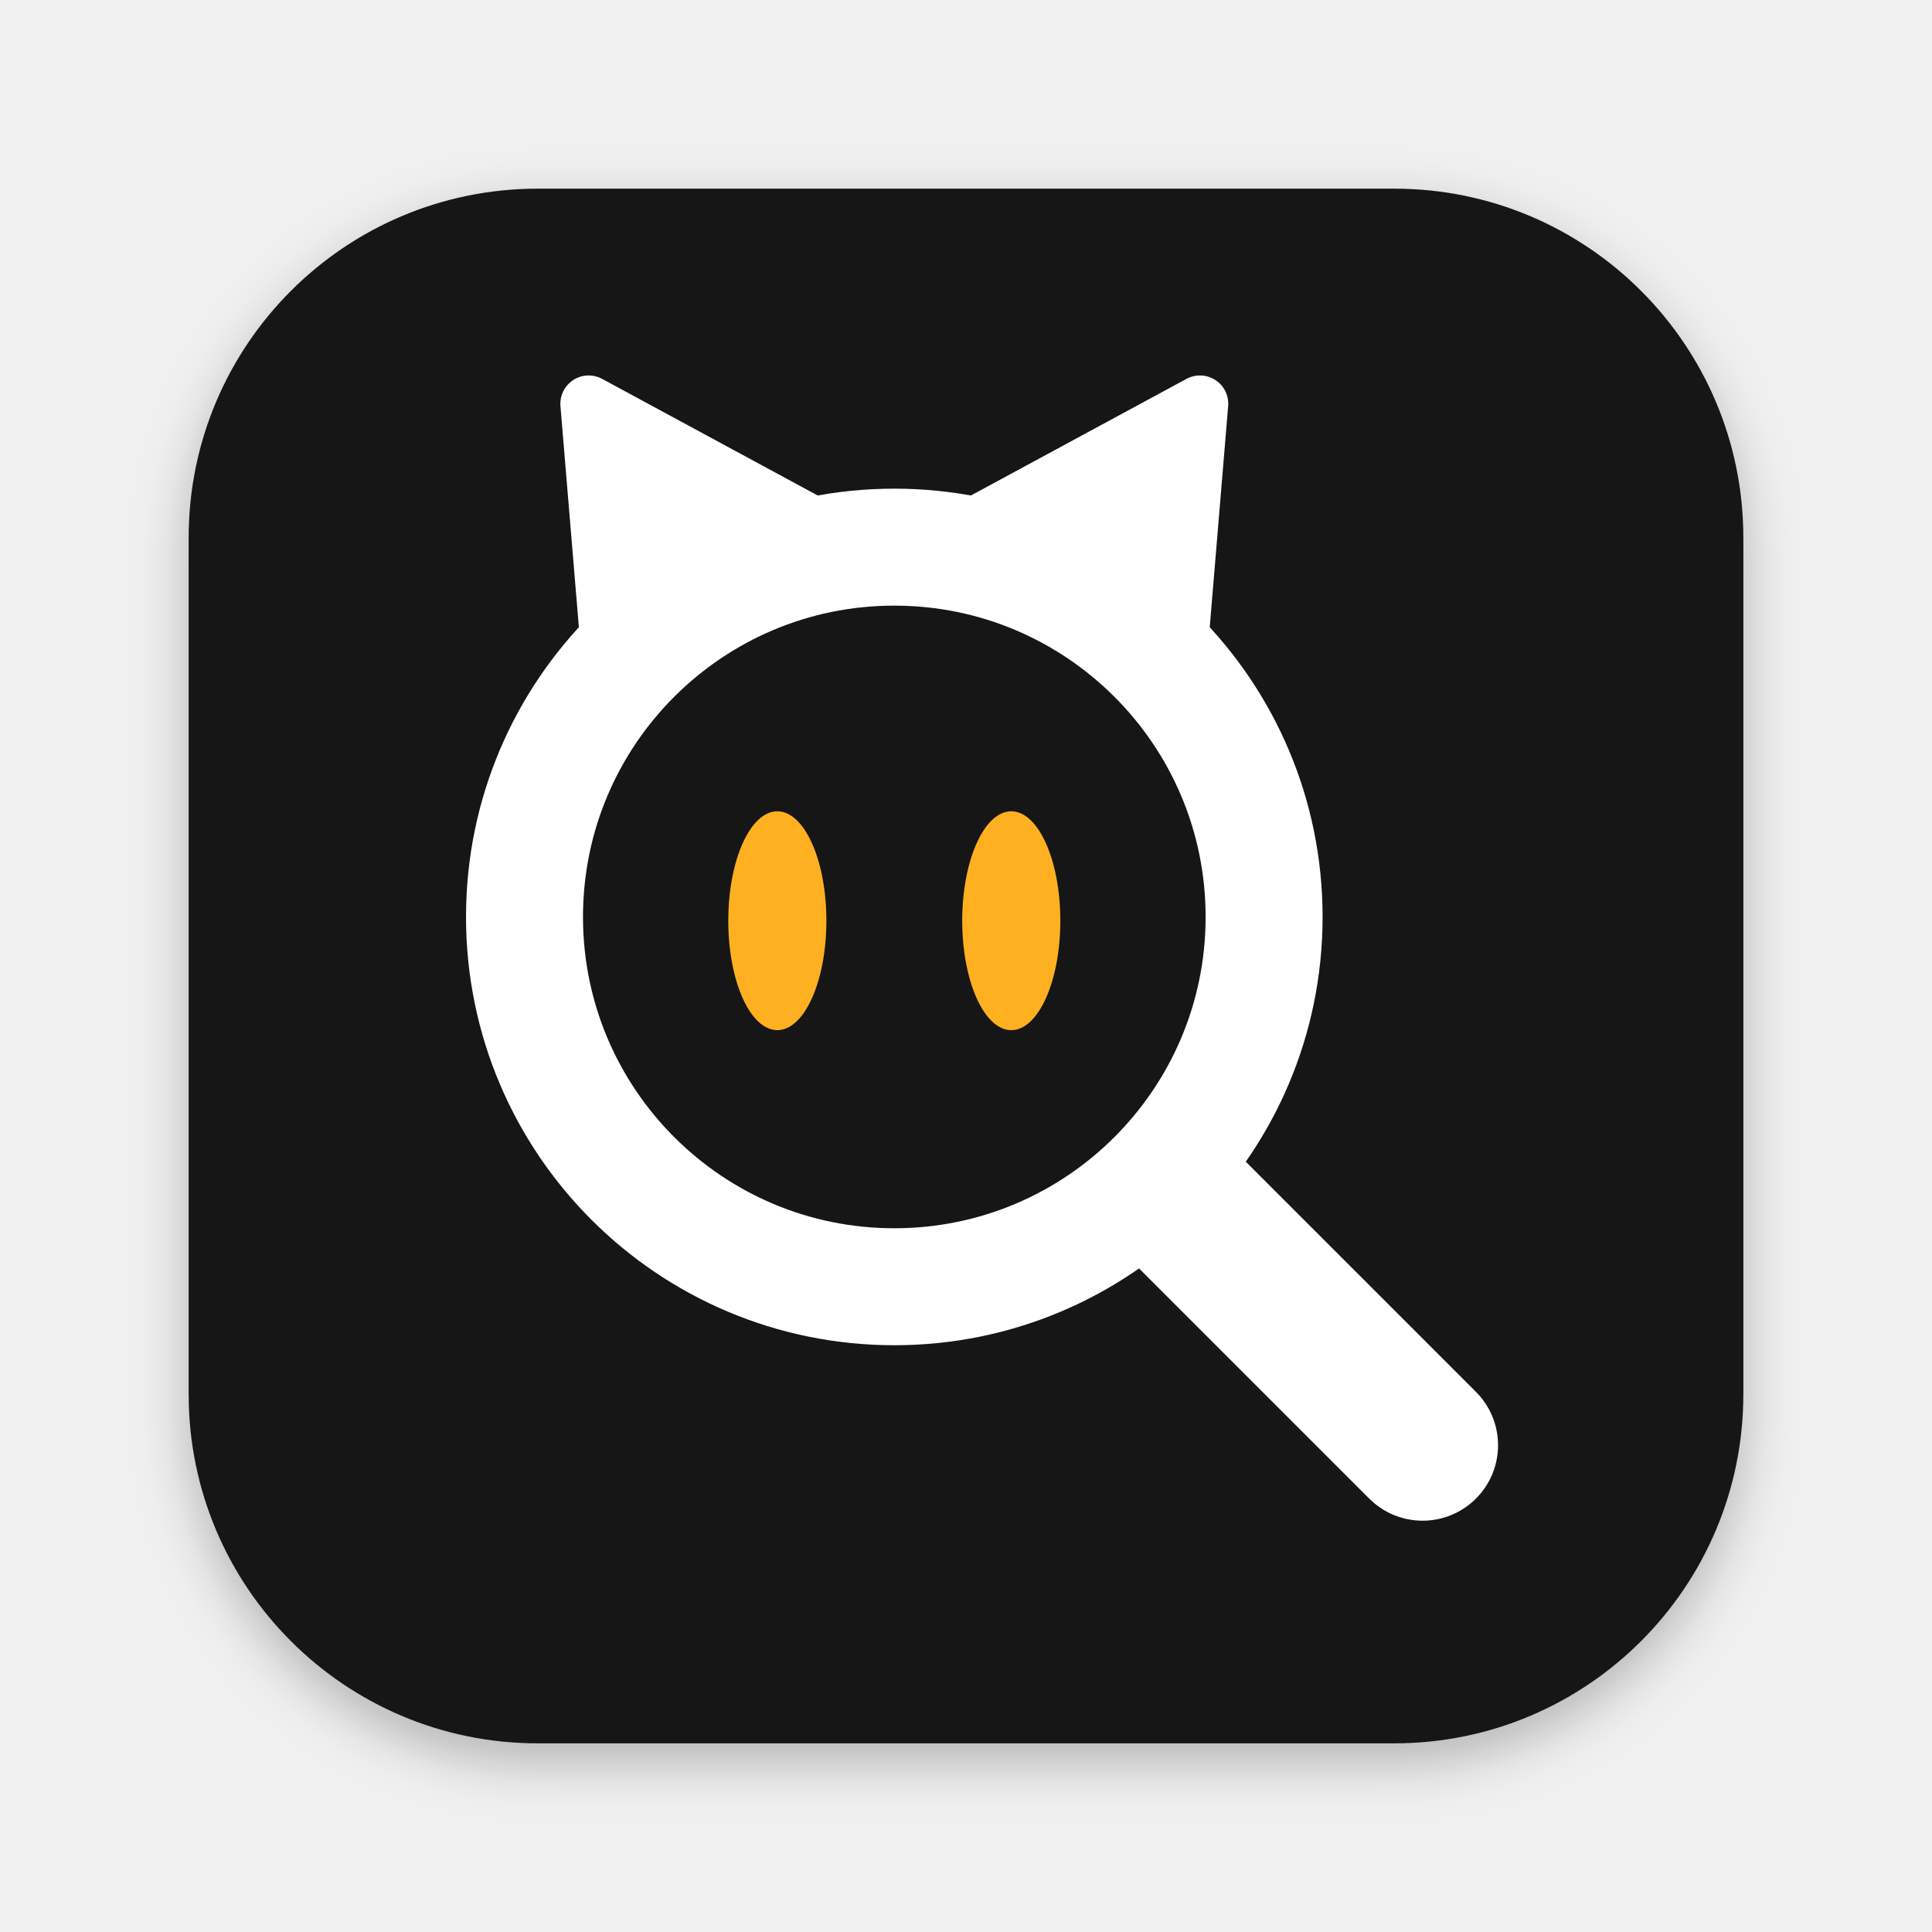
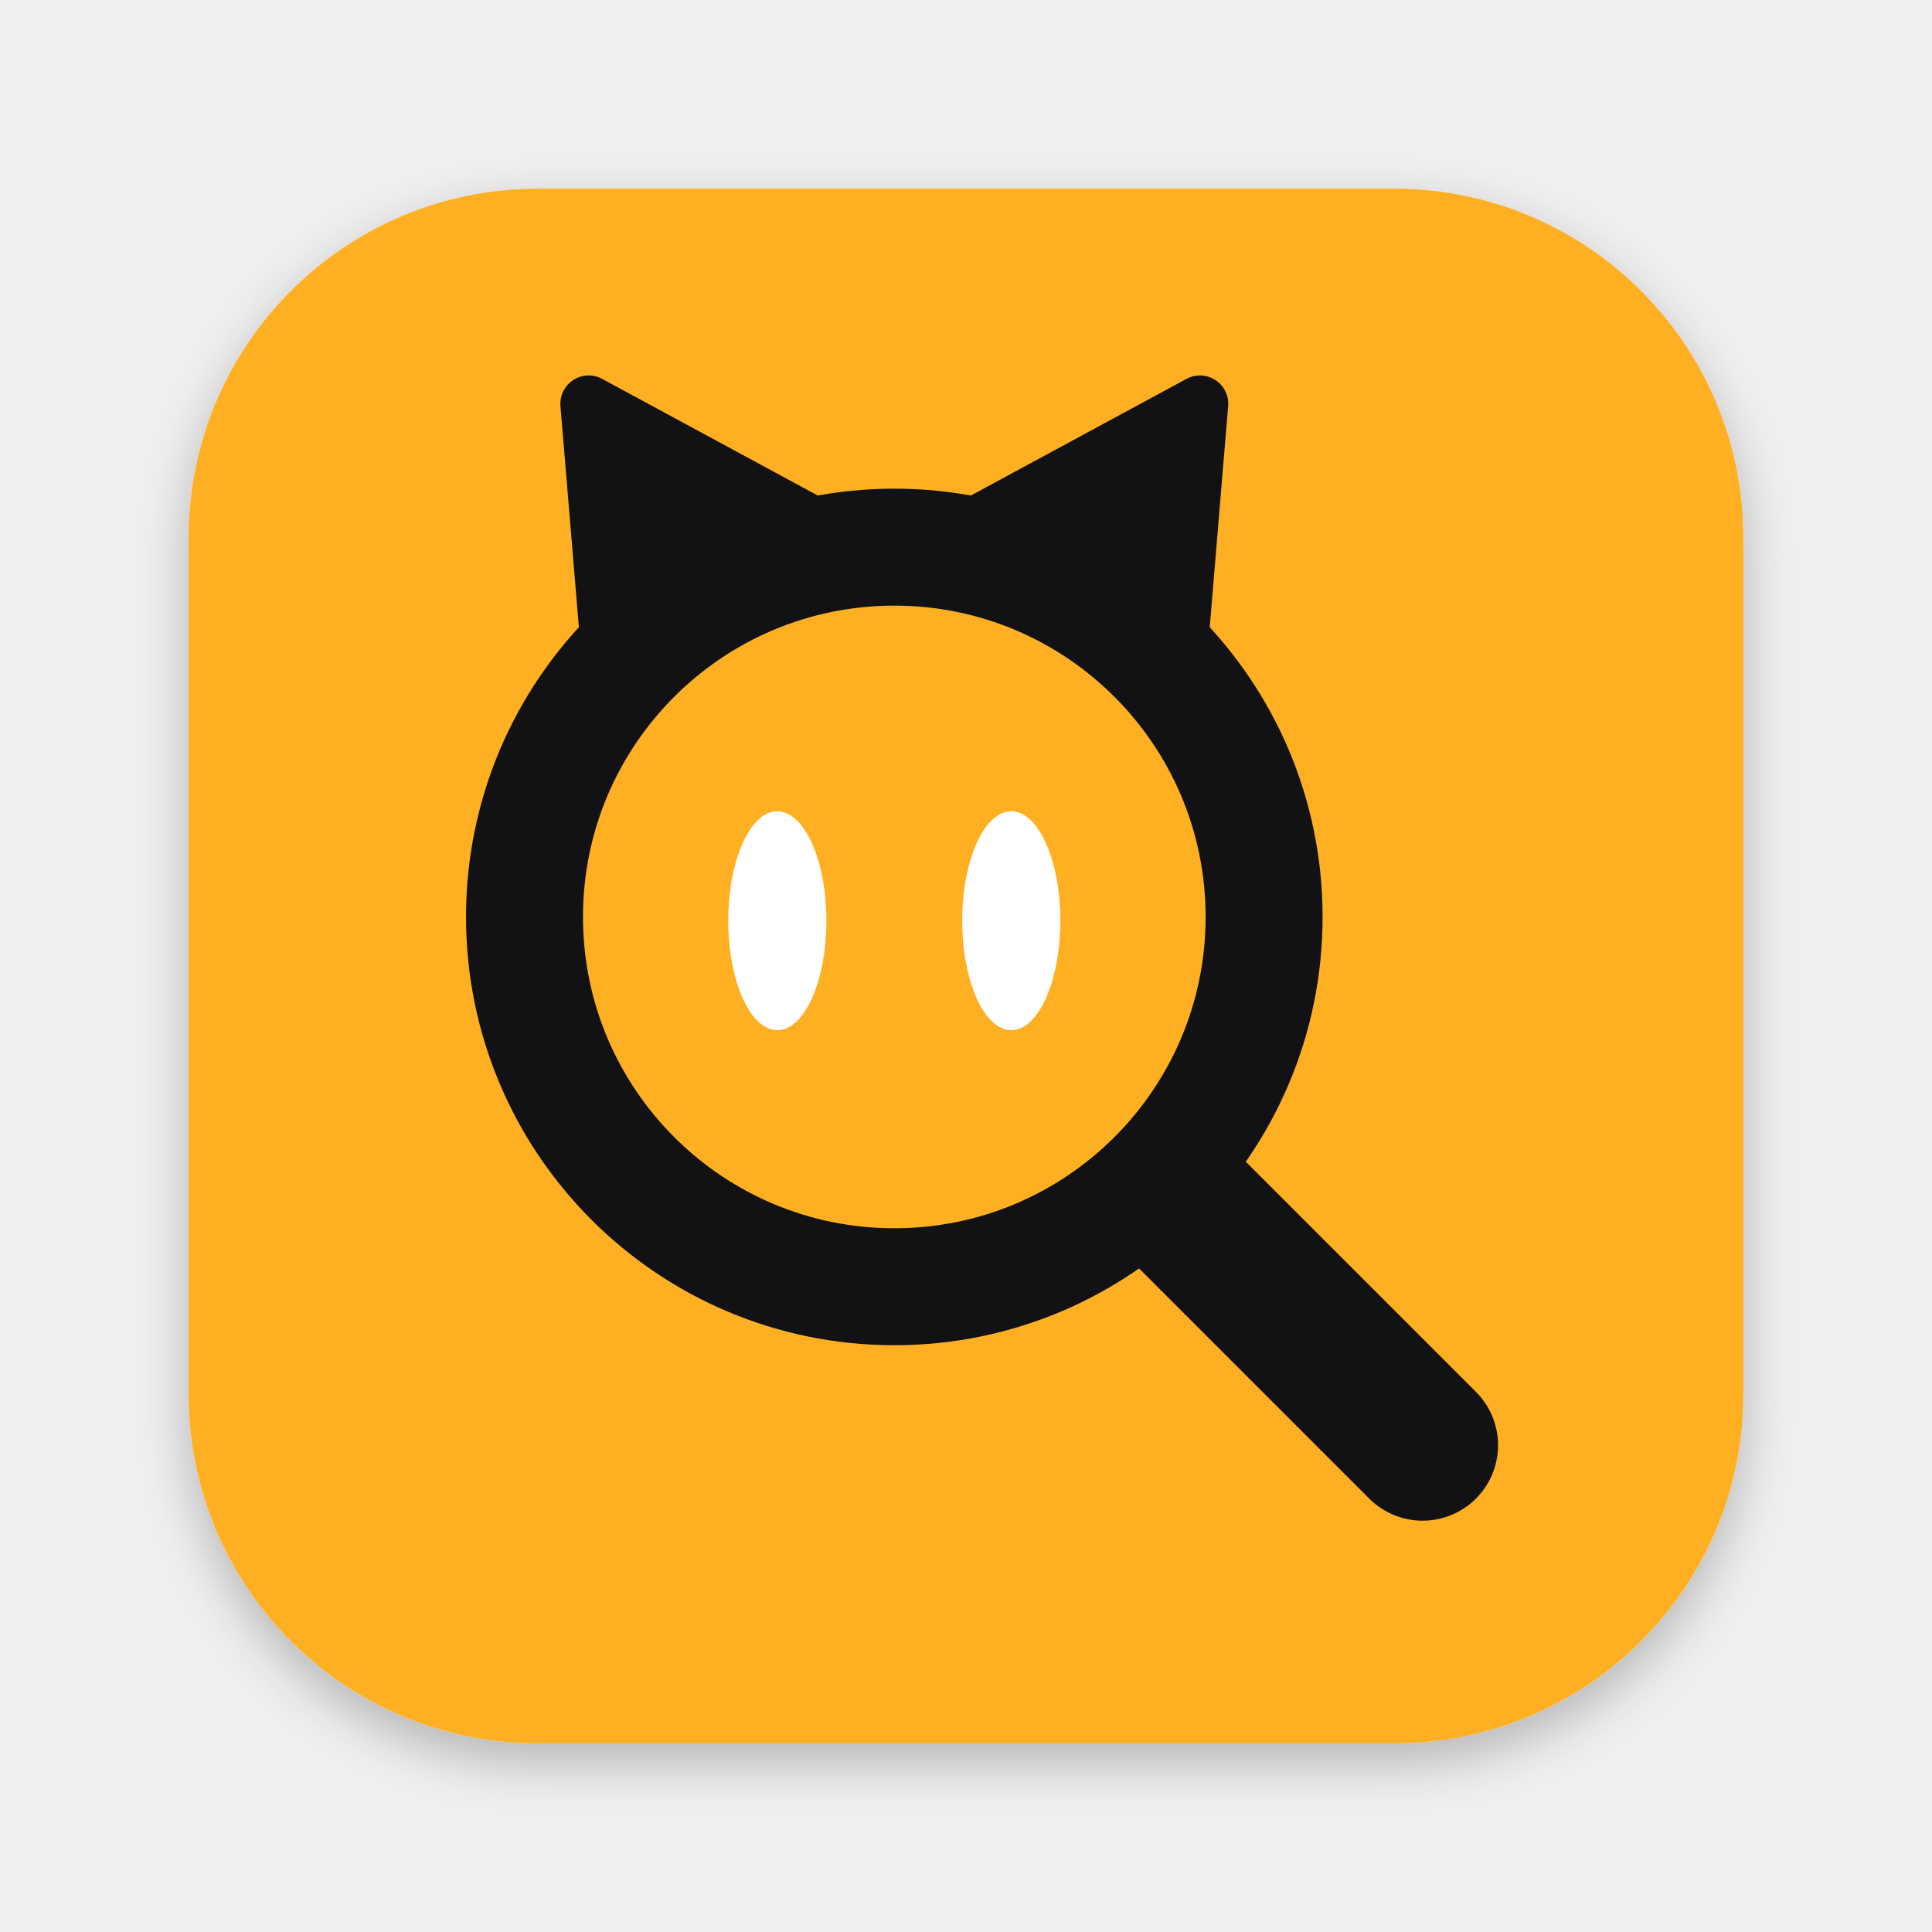
<svg xmlns="http://www.w3.org/2000/svg" width="1024" height="1024" viewBox="0 0 1024 1024">
  <defs>
    <filter id="shadow" x="-10%" y="-10%" width="120%" height="120%">
      <feDropShadow dx="0" dy="10" stdDeviation="14" flood-color="#000" flood-opacity="0.25" />
    </filter>
  </defs>
-   <rect x="100" y="100" width="824" height="824" rx="185" fill="#121214" filter="url(#shadow)" />
-   <g transform="translate(-6 8)" fill="#FFFFFF" stroke="#FFFFFF" stroke-linejoin="round" stroke-linecap="round">
+   <rect x="100" y="100" width="824" height="824" rx="185" fill="#FFB020" filter="url(#shadow)" />
+   <g transform="translate(-6 8)" fill="#121214" stroke="#121214" stroke-linejoin="round" stroke-linecap="round">
    <path d="M330 350 L318 206 L440 272 Z" stroke-width="30" />
    <path d="M630 350 L642 206 L520 272 Z" stroke-width="30" />
    <circle cx="480" cy="478" r="196" fill="none" stroke-width="62" />
    <line x1="632" y1="630" x2="760" y2="758" stroke-width="80" />
  </g>
-   <g transform="translate(-6 8)" fill="#FFB020">
+   <g transform="translate(-6 8)" fill="#FFFFFF">
    <ellipse cx="418" cy="480" rx="26" ry="58" />
    <ellipse cx="542" cy="480" rx="26" ry="58" />
  </g>
</svg>
